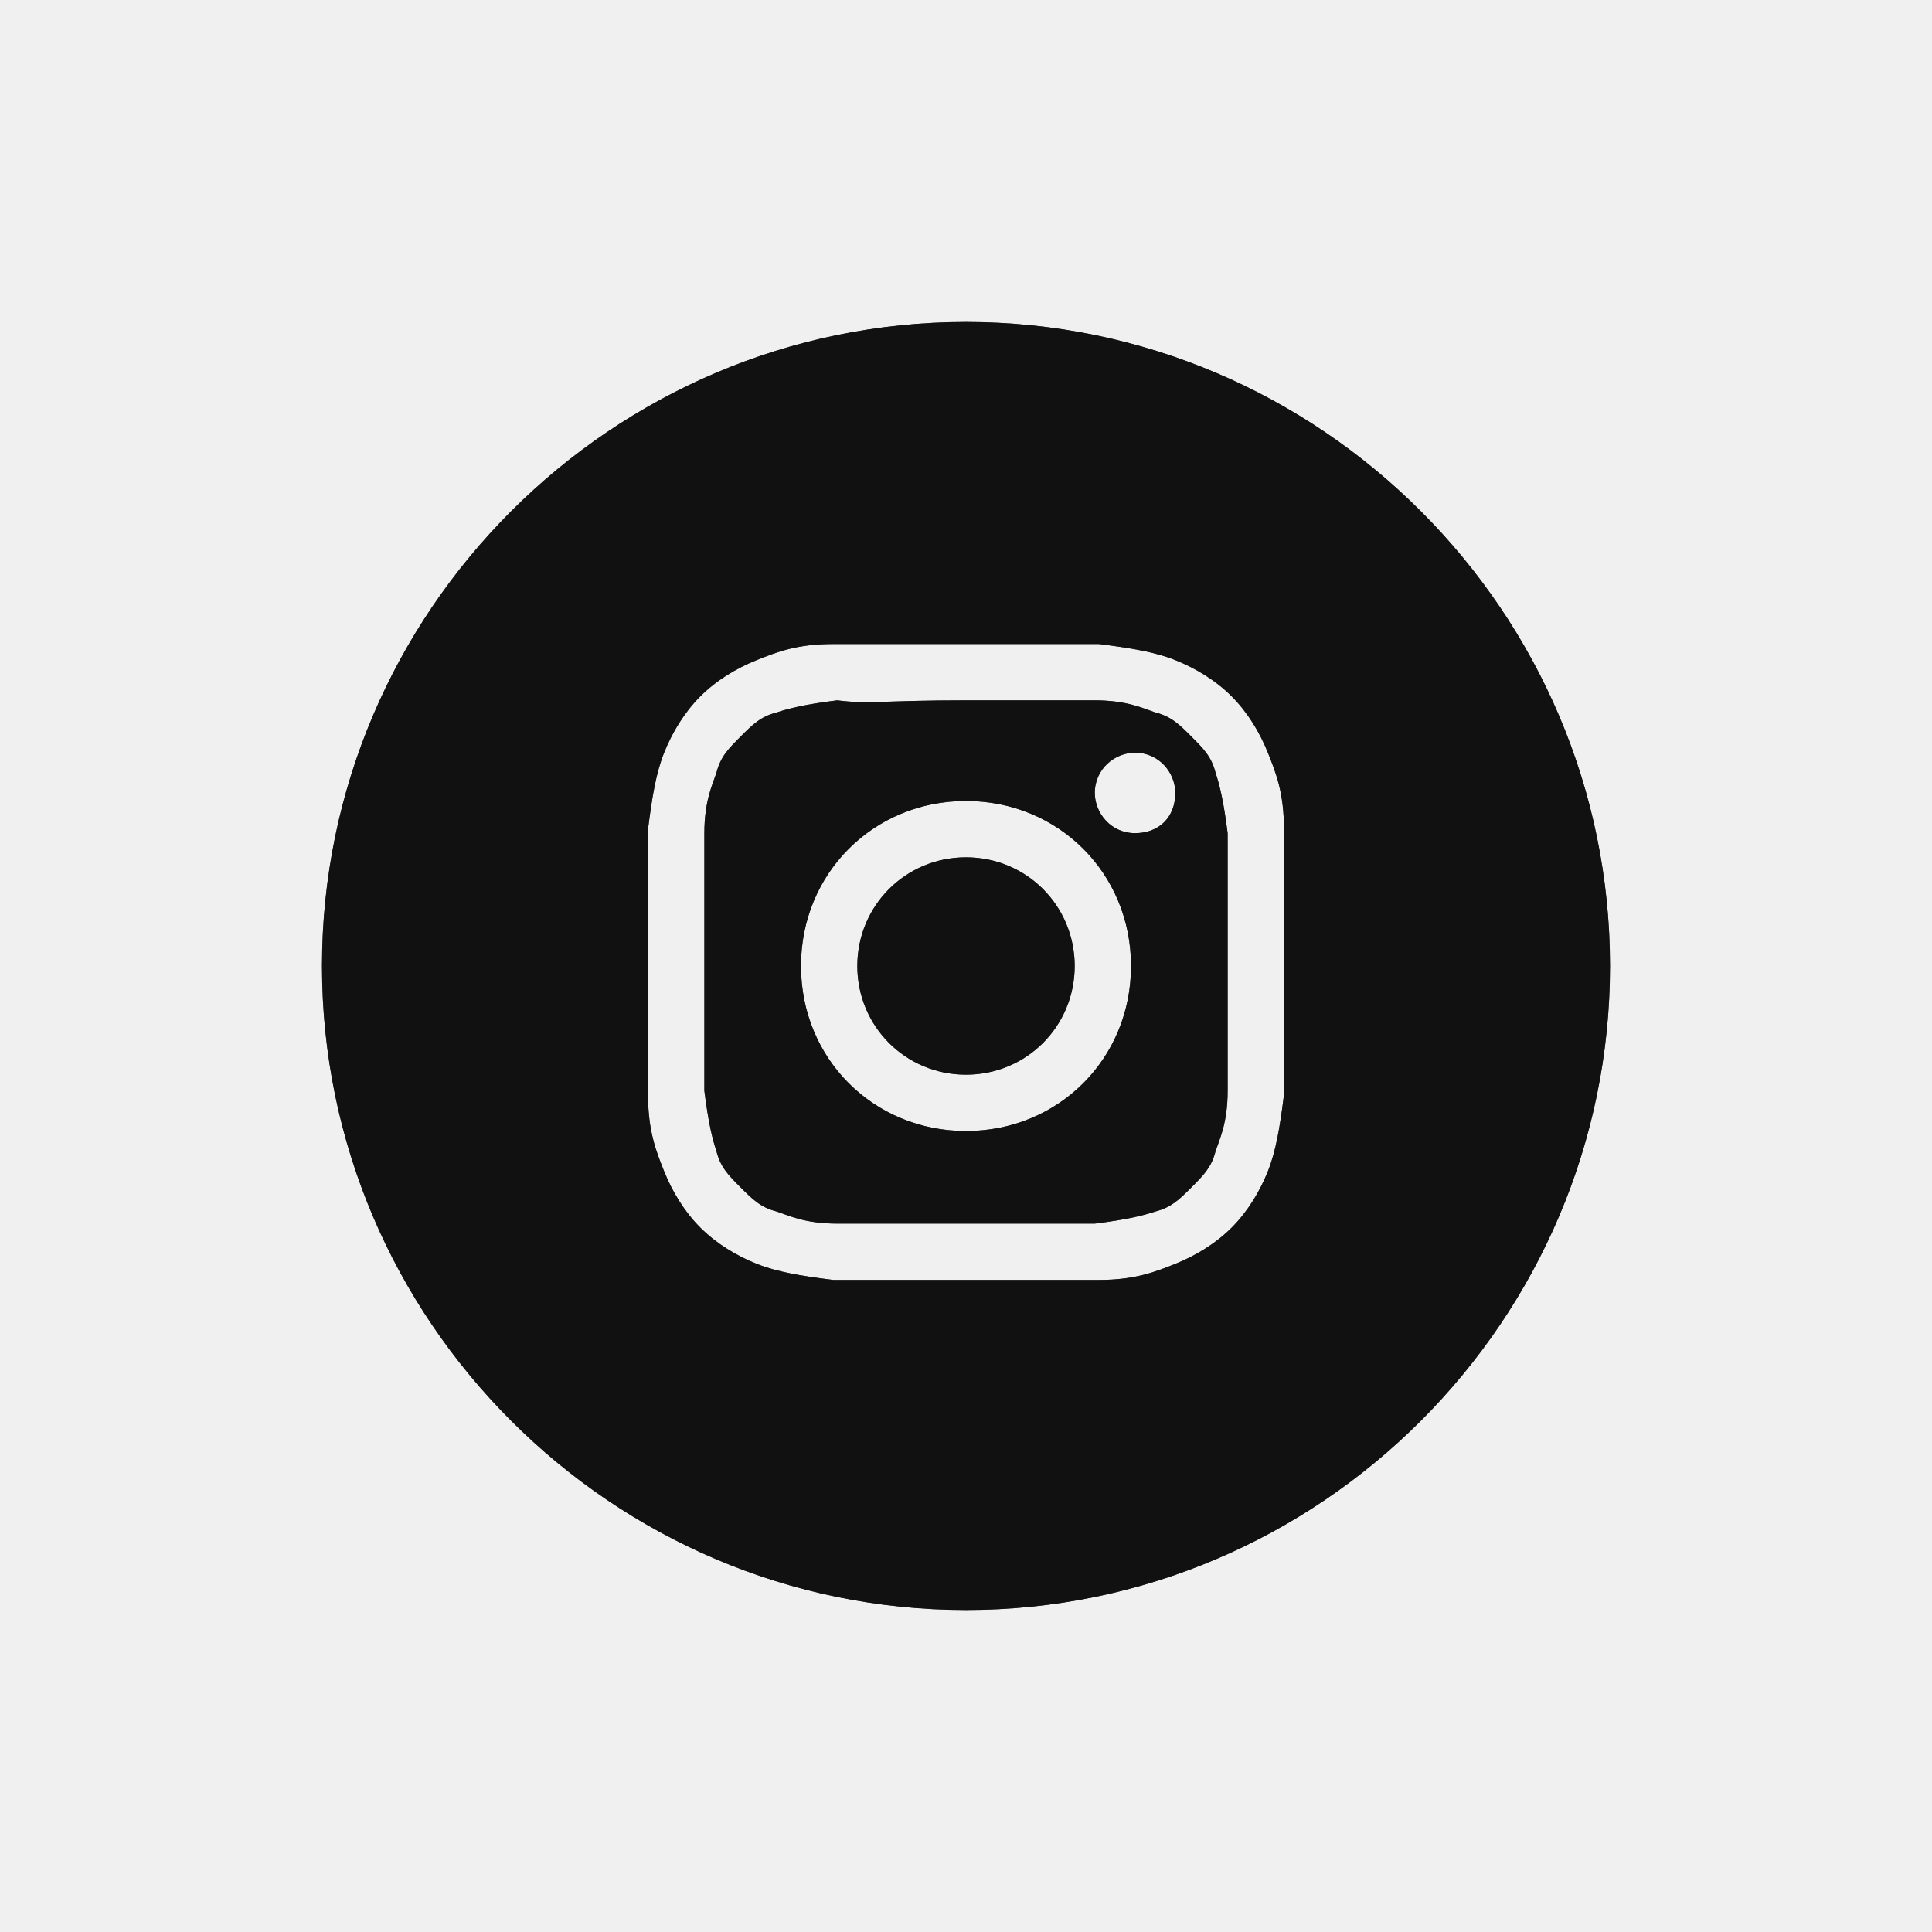
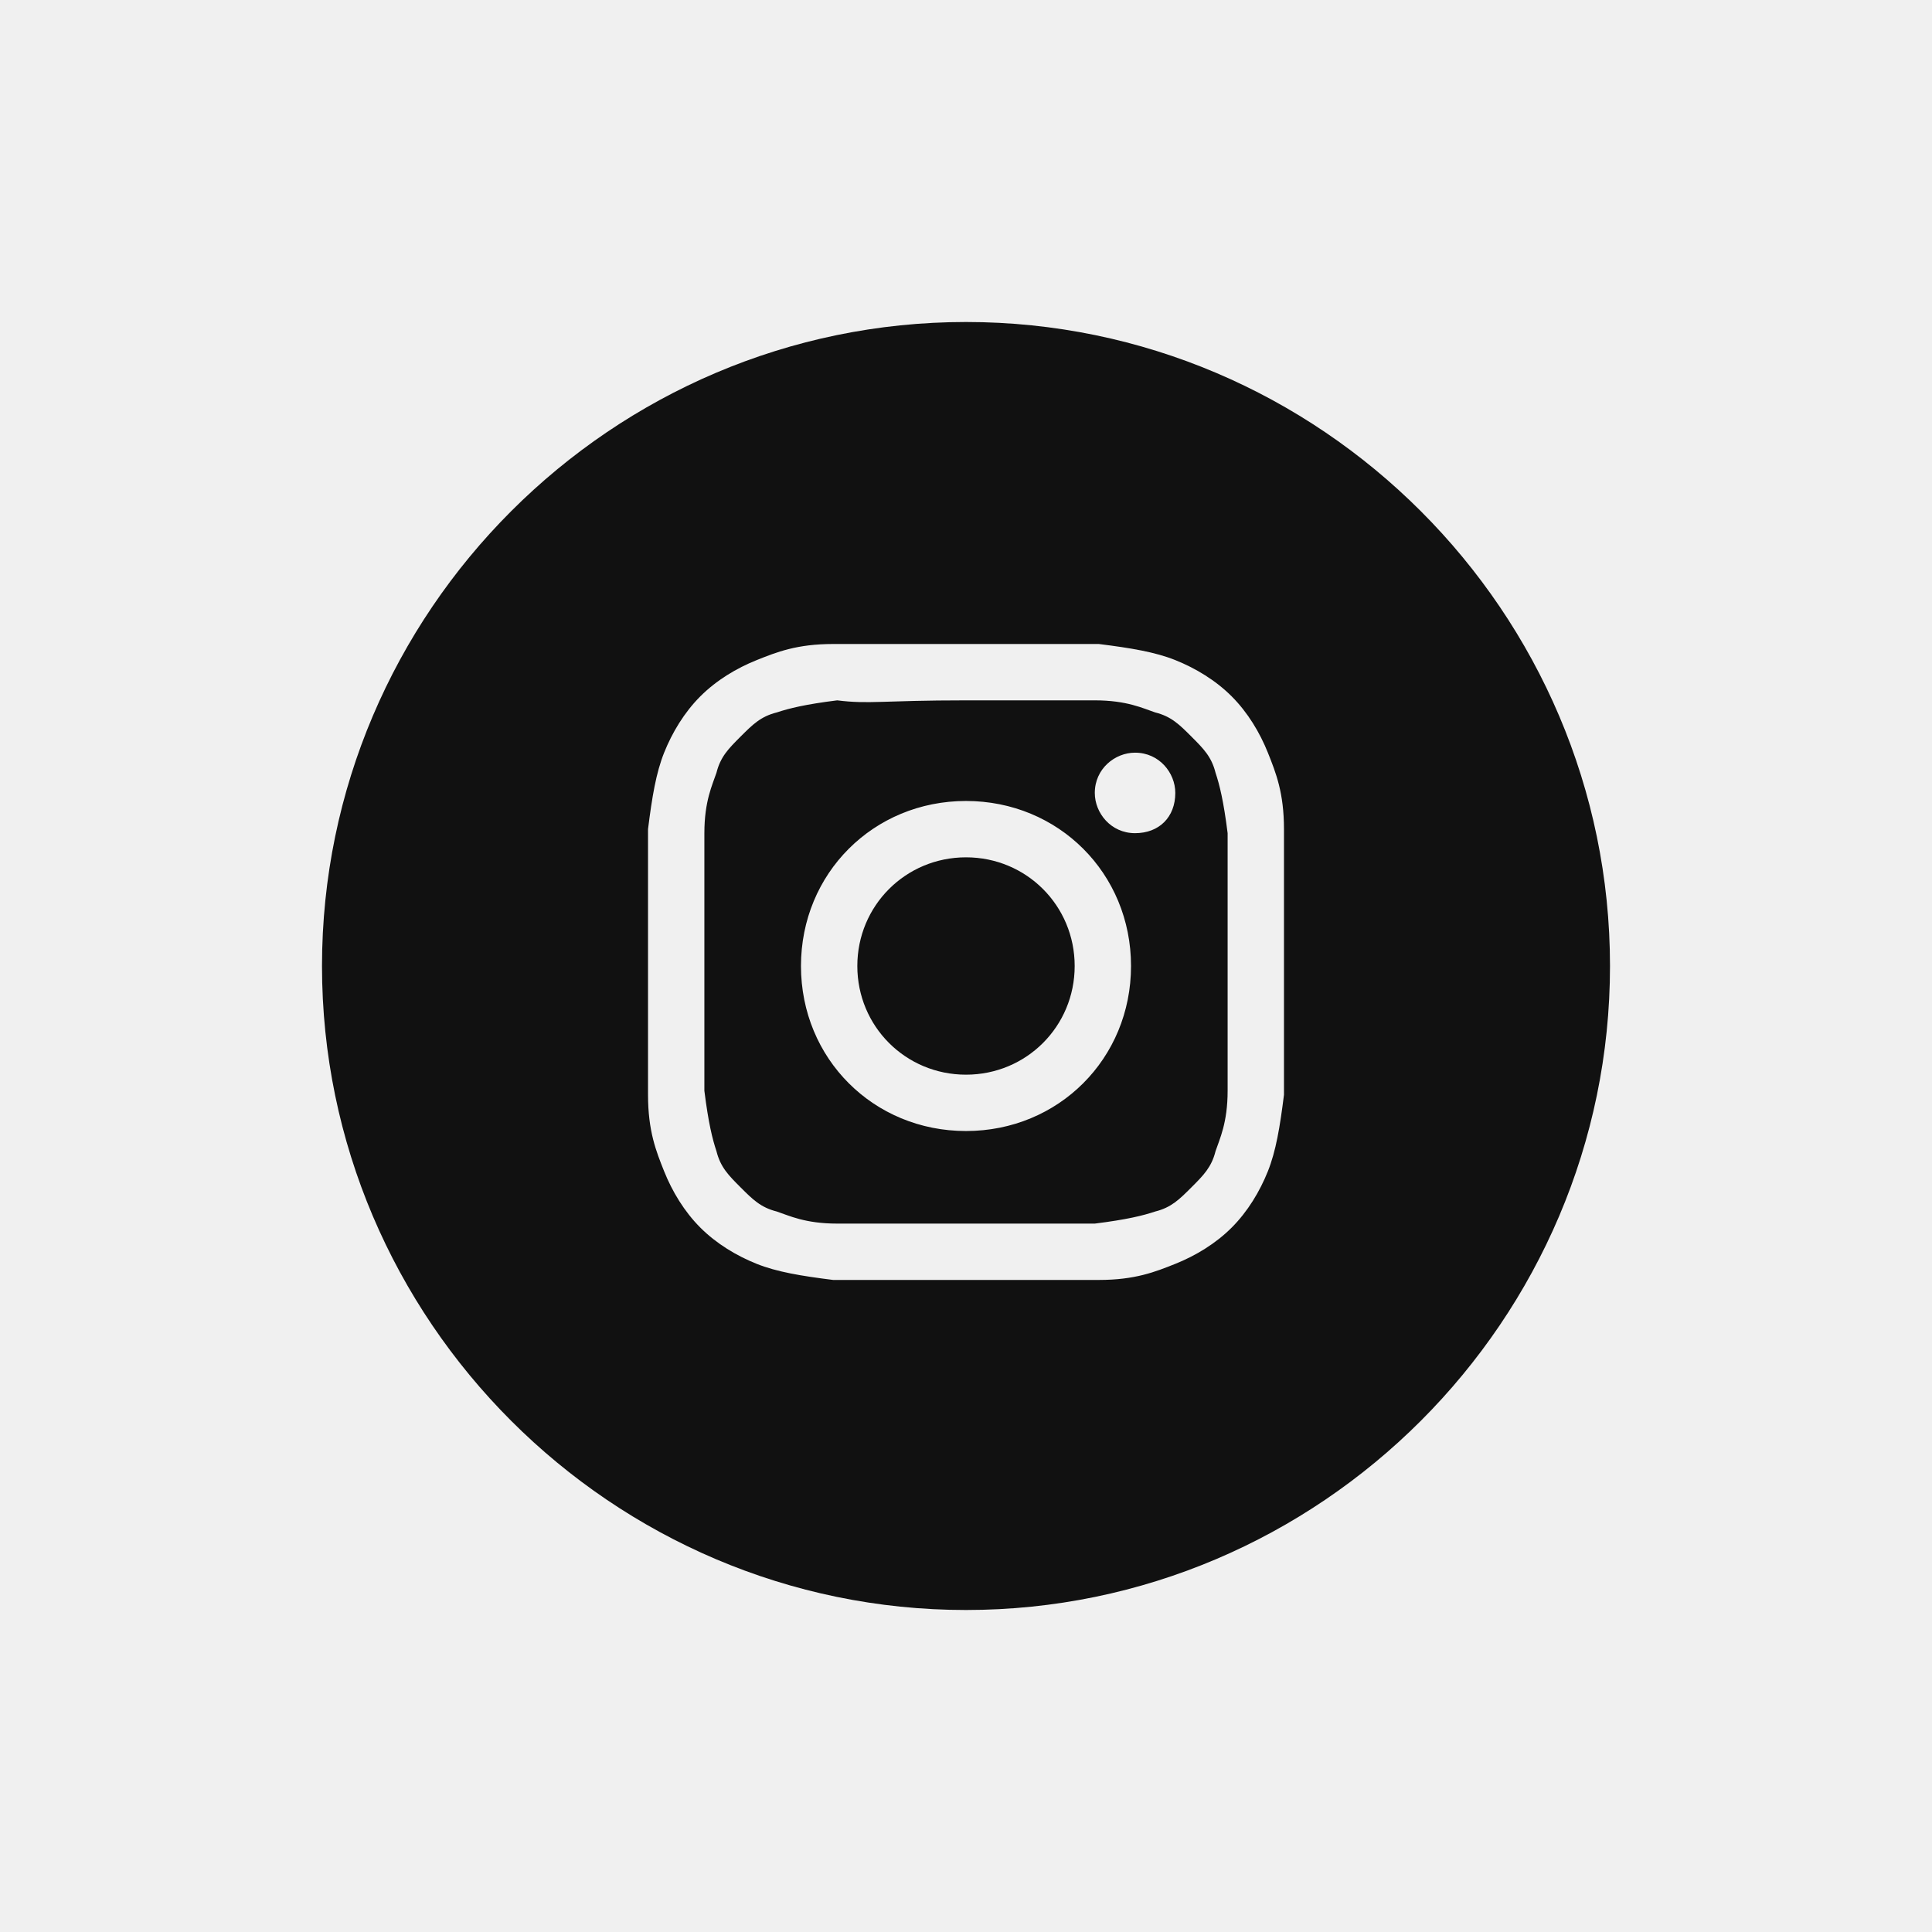
- <svg xmlns="http://www.w3.org/2000/svg" id="icon_x2F_Social_x2F_instagram-fill-Layer_1" viewBox="0 0 48 48" enable-background="new 0 0 48 48">
-   <g id="icon_x2F_Social_x2F_instagram-fill-Symbols">
-     <g id="icon_x2F_Social_x2F_instagram-fill">
-       <g id="icon_x2F_Social_x2F_instagram-fill-Icon" transform="translate(8 8)">
-         <g id="icon_x2F_Social_x2F_instagram-fill-Mask">
-           <path id="icon_x2F_Social_x2F_instagram-fill-path-1_1_" d="M16 32C7.2 32 0 24.8 0 16S7.2 0 16 0s16 7.2 16 16-7.2 16-16 16zm0-24h-3.3c-.9 0-1.4.2-1.9.4s-1 .5-1.4.9c-.4.4-.7.9-.9 1.4-.2.5-.3 1.1-.4 1.9v6.6c0 .9.2 1.4.4 1.9s.5 1 .9 1.4c.4.4.9.7 1.4.9.5.2 1.1.3 1.9.4h6.6c.9 0 1.4-.2 1.9-.4s1-.5 1.4-.9c.4-.4.7-.9.9-1.4.2-.5.3-1.1.4-1.9v-3.3-3.3c0-.9-.2-1.4-.4-1.9s-.5-1-.9-1.4c-.4-.4-.9-.7-1.4-.9-.5-.2-1.1-.3-1.9-.4H16zm0 1.4h3.2c.8 0 1.2.2 1.5.3.4.1.6.3.9.6.3.3.5.5.6.9.1.3.2.7.3 1.5v6.4c0 .8-.2 1.2-.3 1.5-.1.4-.3.6-.6.9-.3.3-.5.5-.9.6-.3.1-.7.2-1.5.3h-6.4c-.8 0-1.2-.2-1.5-.3-.4-.1-.6-.3-.9-.6-.3-.3-.5-.5-.6-.9-.1-.3-.2-.7-.3-1.5v-3.2-3.2c0-.8.2-1.2.3-1.5.1-.4.3-.6.6-.9.3-.3.5-.5.9-.6.3-.1.7-.2 1.5-.3.8.1 1.1 0 3.2 0zm0 2.5c-2.3 0-4.1 1.8-4.1 4.1s1.8 4.1 4.1 4.1 4.1-1.8 4.1-4.1-1.8-4.1-4.1-4.1zm5.2-.2c0-.5-.4-1-1-1-.5 0-1 .4-1 1 0 .5.4 1 1 1s1-.4 1-1zm-5.2 7c-1.5 0-2.7-1.2-2.7-2.7 0-1.5 1.2-2.7 2.7-2.7 1.5 0 2.7 1.2 2.7 2.7 0 1.5-1.2 2.7-2.7 2.7z" fill="#384048" />
-         </g>
-         <defs>
-           <filter id="icon_x2F_Social_x2F_instagram-fill-Adobe_OpacityMaskFilter" filterUnits="userSpaceOnUse" x="-8" y="-8" width="48" height="48">
-             <feColorMatrix values="1 0 0 0 0 0 1 0 0 0 0 0 1 0 0 0 0 0 1 0" />
-           </filter>
-         </defs>
-         <mask maskUnits="userSpaceOnUse" x="-8" y="-8" width="48" height="48" id="icon_x2F_Social_x2F_instagram-fill-mask-2">
-           <g filter="url(#icon_x2F_Social_x2F_instagram-fill-Adobe_OpacityMaskFilter)">
-             <path id="icon_x2F_Social_x2F_instagram-fill-path-1" d="M16 32C7.2 32 0 24.8 0 16S7.2 0 16 0s16 7.2 16 16-7.2 16-16 16zm0-24h-3.3c-.9 0-1.4.2-1.9.4s-1 .5-1.4.9c-.4.4-.7.9-.9 1.4-.2.5-.3 1.1-.4 1.9v6.6c0 .9.2 1.4.4 1.9s.5 1 .9 1.4c.4.4.9.7 1.4.9.5.2 1.1.3 1.9.4h6.6c.9 0 1.4-.2 1.9-.4s1-.5 1.4-.9c.4-.4.7-.9.9-1.4.2-.5.3-1.1.4-1.9v-3.3-3.3c0-.9-.2-1.4-.4-1.9s-.5-1-.9-1.4c-.4-.4-.9-.7-1.4-.9-.5-.2-1.1-.3-1.9-.4H16zm0 1.4h3.2c.8 0 1.2.2 1.5.3.4.1.6.3.9.6.3.3.5.5.6.9.1.3.2.7.3 1.5v6.4c0 .8-.2 1.2-.3 1.5-.1.4-.3.6-.6.9-.3.3-.5.5-.9.6-.3.1-.7.2-1.5.3h-6.4c-.8 0-1.2-.2-1.5-.3-.4-.1-.6-.3-.9-.6-.3-.3-.5-.5-.6-.9-.1-.3-.2-.7-.3-1.5v-3.2-3.2c0-.8.2-1.2.3-1.5.1-.4.3-.6.6-.9.3-.3.5-.5.9-.6.3-.1.7-.2 1.5-.3.8.1 1.1 0 3.2 0zm0 2.5c-2.3 0-4.1 1.8-4.1 4.1s1.8 4.1 4.1 4.1 4.1-1.8 4.1-4.1-1.8-4.1-4.1-4.1zm5.2-.2c0-.5-.4-1-1-1-.5 0-1 .4-1 1 0 .5.4 1 1 1s1-.4 1-1zm-5.2 7c-1.5 0-2.7-1.2-2.7-2.7 0-1.5 1.2-2.7 2.7-2.7 1.5 0 2.7 1.2 2.7 2.7 0 1.5-1.2 2.7-2.7 2.7z" fill="#fff" />
-           </g>
-         </mask>
-         <g id="icon_x2F_Social_x2F_instagram-fill-Color_x2F_Grayscale_x2F_Night-Sky" mask="url(#icon_x2F_Social_x2F_instagram-fill-mask-2)">
-           <path fill="#111" d="M0 0h48v48H0z" transform="translate(-8 -8)" id="icon_x2F_Social_x2F_instagram-fill-Swatch" />
-         </g>
-       </g>
-     </g>
-   </g>
+ <svg xmlns="http://www.w3.org/2000/svg" version="1.1" id="icon_x2F_Social_x2F_instagram-fill-Layer_1" x="0px" y="0px" viewBox="0 0 48 48" style="enable-background:new 0 0 48 48;" xml:space="preserve">
+   <path id="icon_x2F_Social_x2F_instagram-fill-path-1_1_" style="fill:#111111;" d="M24,40c-8.8,0-16-7.2-16-16S15.2,8,24,8  s16,7.2,16,16S32.8,40,24,40z M24,16h-3.3c-0.9,0-1.4,0.2-1.9,0.4s-1,0.5-1.4,0.9c-0.4,0.4-0.7,0.9-0.9,1.4  c-0.2,0.5-0.3,1.1-0.4,1.9v6.6c0,0.9,0.2,1.4,0.4,1.9c0.2,0.5,0.5,1,0.9,1.4c0.4,0.4,0.9,0.7,1.4,0.9c0.5,0.2,1.1,0.3,1.9,0.4h6.6  c0.9,0,1.4-0.2,1.9-0.4s1-0.5,1.4-0.9s0.7-0.9,0.9-1.4c0.2-0.5,0.3-1.1,0.4-1.9v-3.3v-3.3c0-0.9-0.2-1.4-0.4-1.9s-0.5-1-0.9-1.4  s-0.9-0.7-1.4-0.9s-1.1-0.3-1.9-0.4C27.3,16,24,16,24,16z M24,17.4h3.2c0.8,0,1.2,0.2,1.5,0.3c0.4,0.1,0.6,0.3,0.9,0.6  c0.3,0.3,0.5,0.5,0.6,0.9c0.1,0.3,0.2,0.7,0.3,1.5v6.4c0,0.8-0.2,1.2-0.3,1.5c-0.1,0.4-0.3,0.6-0.6,0.9c-0.3,0.3-0.5,0.5-0.9,0.6  c-0.3,0.1-0.7,0.2-1.5,0.3h-6.4c-0.8,0-1.2-0.2-1.5-0.3c-0.4-0.1-0.6-0.3-0.9-0.6c-0.3-0.3-0.5-0.5-0.6-0.9  c-0.1-0.3-0.2-0.7-0.3-1.5v-3.2v-3.2c0-0.8,0.2-1.2,0.3-1.5c0.1-0.4,0.3-0.6,0.6-0.9c0.3-0.3,0.5-0.5,0.9-0.6  c0.3-0.1,0.7-0.2,1.5-0.3C21.6,17.5,21.9,17.4,24,17.4z M24,19.9c-2.3,0-4.1,1.8-4.1,4.1s1.8,4.1,4.1,4.1s4.1-1.8,4.1-4.1  S26.3,19.9,24,19.9z M29.2,19.7c0-0.5-0.4-1-1-1c-0.5,0-1,0.4-1,1c0,0.5,0.4,1,1,1S29.2,20.3,29.2,19.7z M24,26.7  c-1.5,0-2.7-1.2-2.7-2.7s1.2-2.7,2.7-2.7s2.7,1.2,2.7,2.7S25.5,26.7,24,26.7z" />
</svg>
